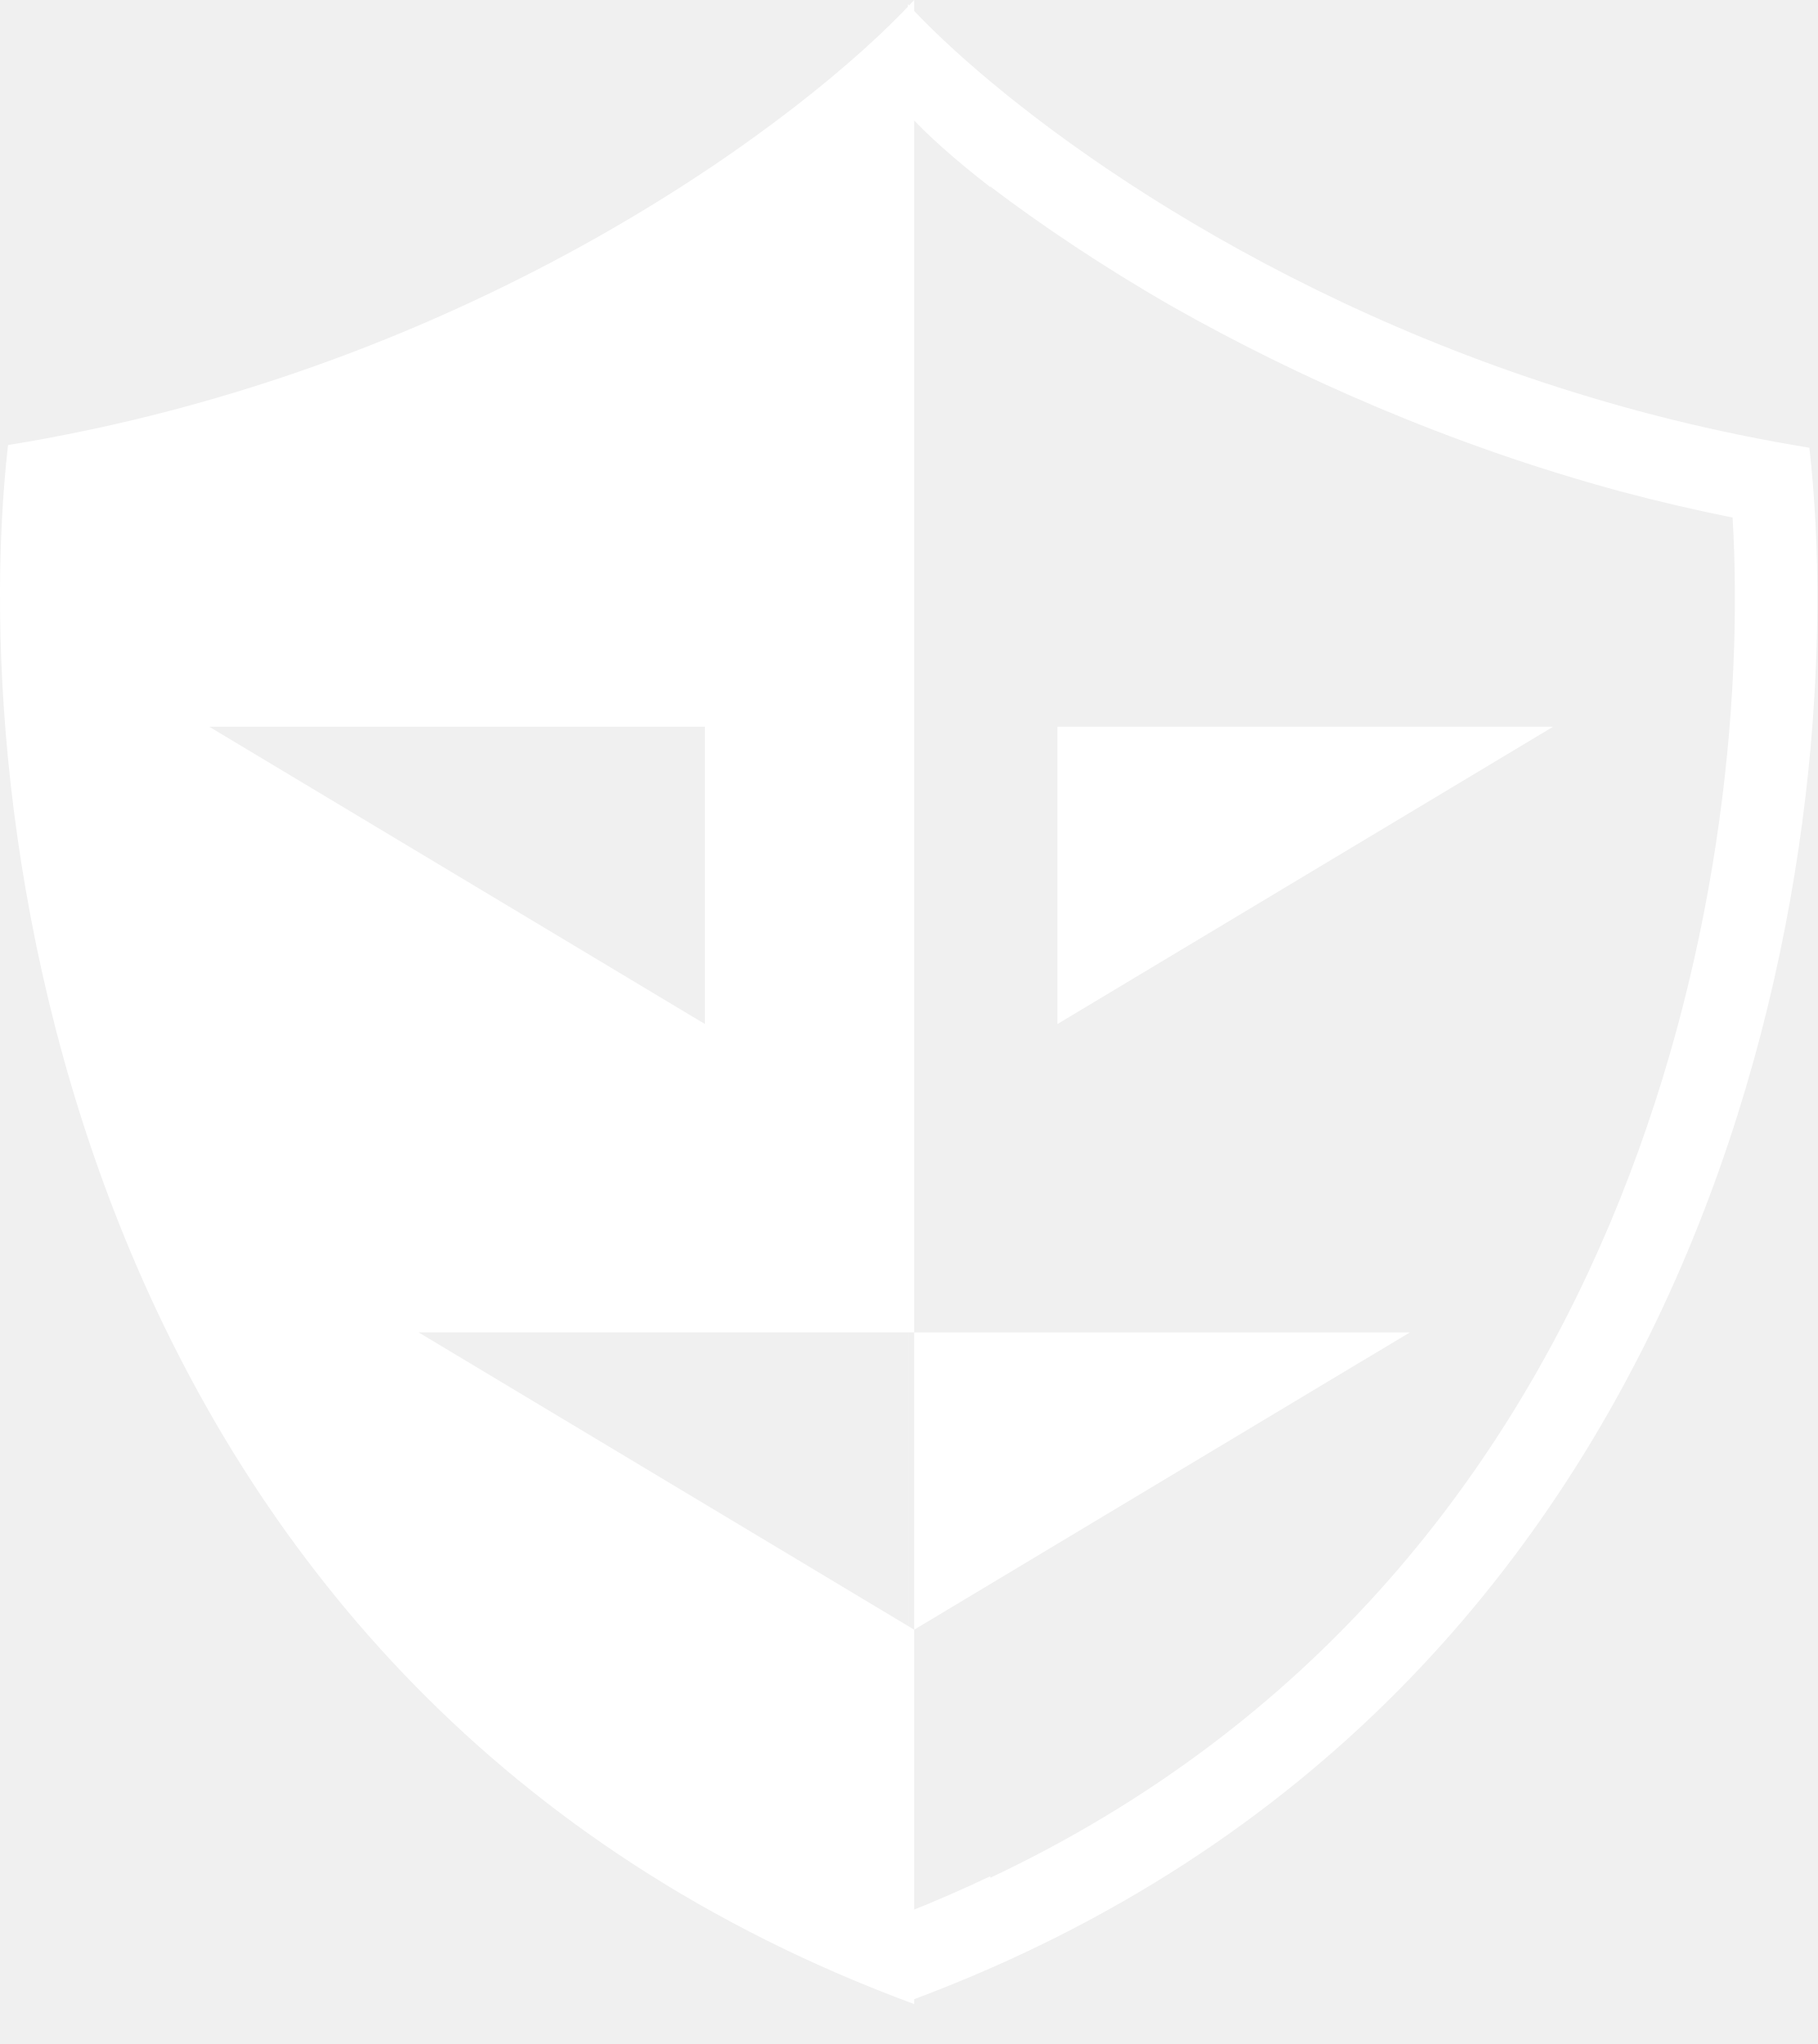
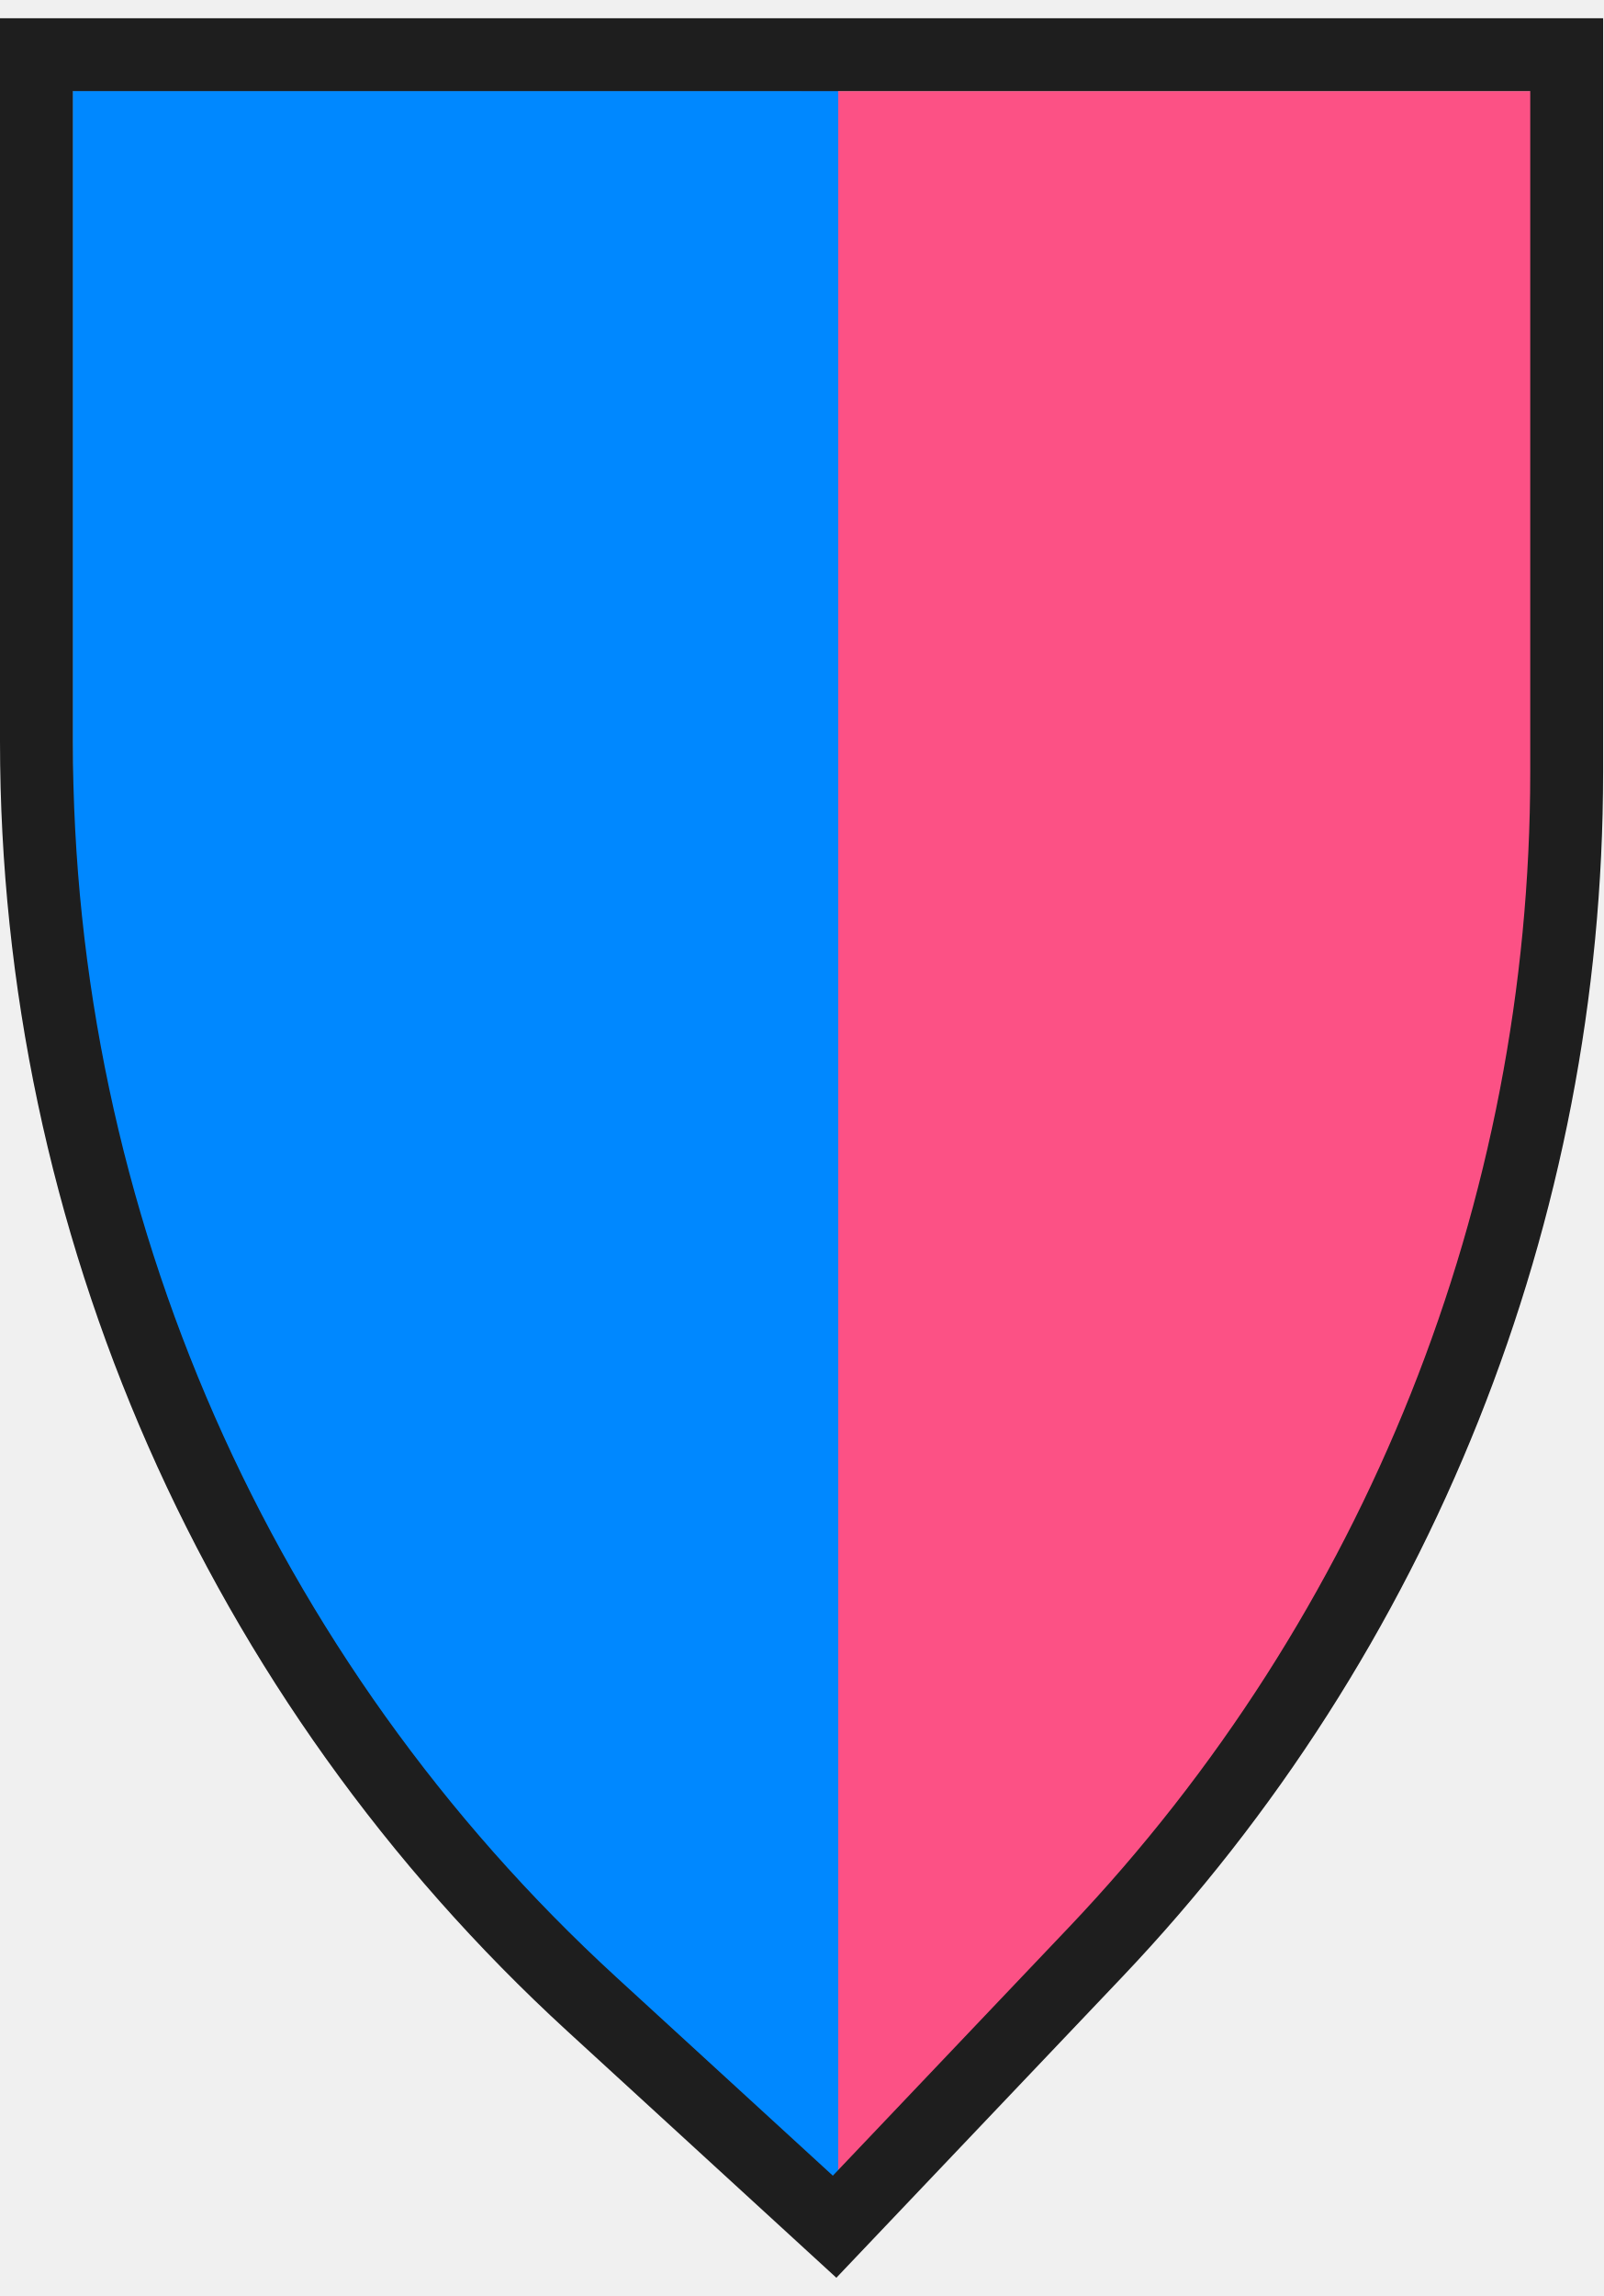
- <svg xmlns="http://www.w3.org/2000/svg" width="40" height="45" viewBox="0 0 40 45" fill="none">
-   <path fill-rule="evenodd" clip-rule="evenodd" d="M0.177 9.798C10.461 8.132 17.758 2.572 20.121 0V44.121C1.813 37.362 -0.803 18.423 0.177 9.798ZM15.515 22.545V16H4.606L15.515 22.545ZM20.121 29.333V35.879L9.212 29.333H20.121Z" fill="white" />
-   <path d="M23.273 22.546V16H34.182L23.273 22.546Z" fill="white" />
-   <path d="M20.121 35.879V29.334H31.03L20.121 35.879Z" fill="white" />
-   <path fill-rule="evenodd" clip-rule="evenodd" d="M35.428 26.953C37.819 21.297 38.374 15.449 38.134 11.394C37.286 11.224 36.459 11.03 35.654 10.815C31.88 9.79 28.503 8.277 25.814 6.754C24.273 5.87 22.926 4.963 21.796 4.106V4.119C21.012 3.512 20.398 2.96 19.982 2.506V42.097C20.606 41.849 21.211 41.585 21.796 41.307V41.341C28.856 38.008 33.044 32.591 35.428 26.953ZM39.824 9.857C31.5 8.506 25.143 4.587 21.796 1.792C21.029 1.151 20.42 0.57 19.981 0.092V44.066C20.604 43.835 21.209 43.591 21.796 43.333C38.37 36.05 40.766 18.159 39.824 9.857Z" fill="white" />
+ <svg xmlns="http://www.w3.org/2000/svg" width="44" height="63" viewBox="0 0 44 63" fill="none">
+   <path d="M24.3 57.5H23.7V4.5H24.3V57.5Z" fill="black" />
+   <path d="M43 21.475C43 34.063 38.055 46.148 29.23 55.125L23.945 60.5H22V2.5H43V21.475Z" fill="#FC5185" />
+   <path d="M2.001 21.475C2.001 34.063 6.946 46.148 15.771 55.125L21.055 60.5H23V2.5H2.001V21.475Z" fill="#0088FF" />
+   <path d="M2.001 21.475C2.001 34.063 6.946 46.148 15.771 55.125L21.055 60.5H23V2.5H2.001V21.475Z" fill="#0088FF" />
+   <path d="M43 1.5V21.186C43 33.238 38.371 44.829 30.069 53.565L22.907 61.099L16.247 54.996C6.532 46.094 1 33.521 1 20.344V1.5H43Z" stroke="#1E1E1E" stroke-width="2" />
</svg>
